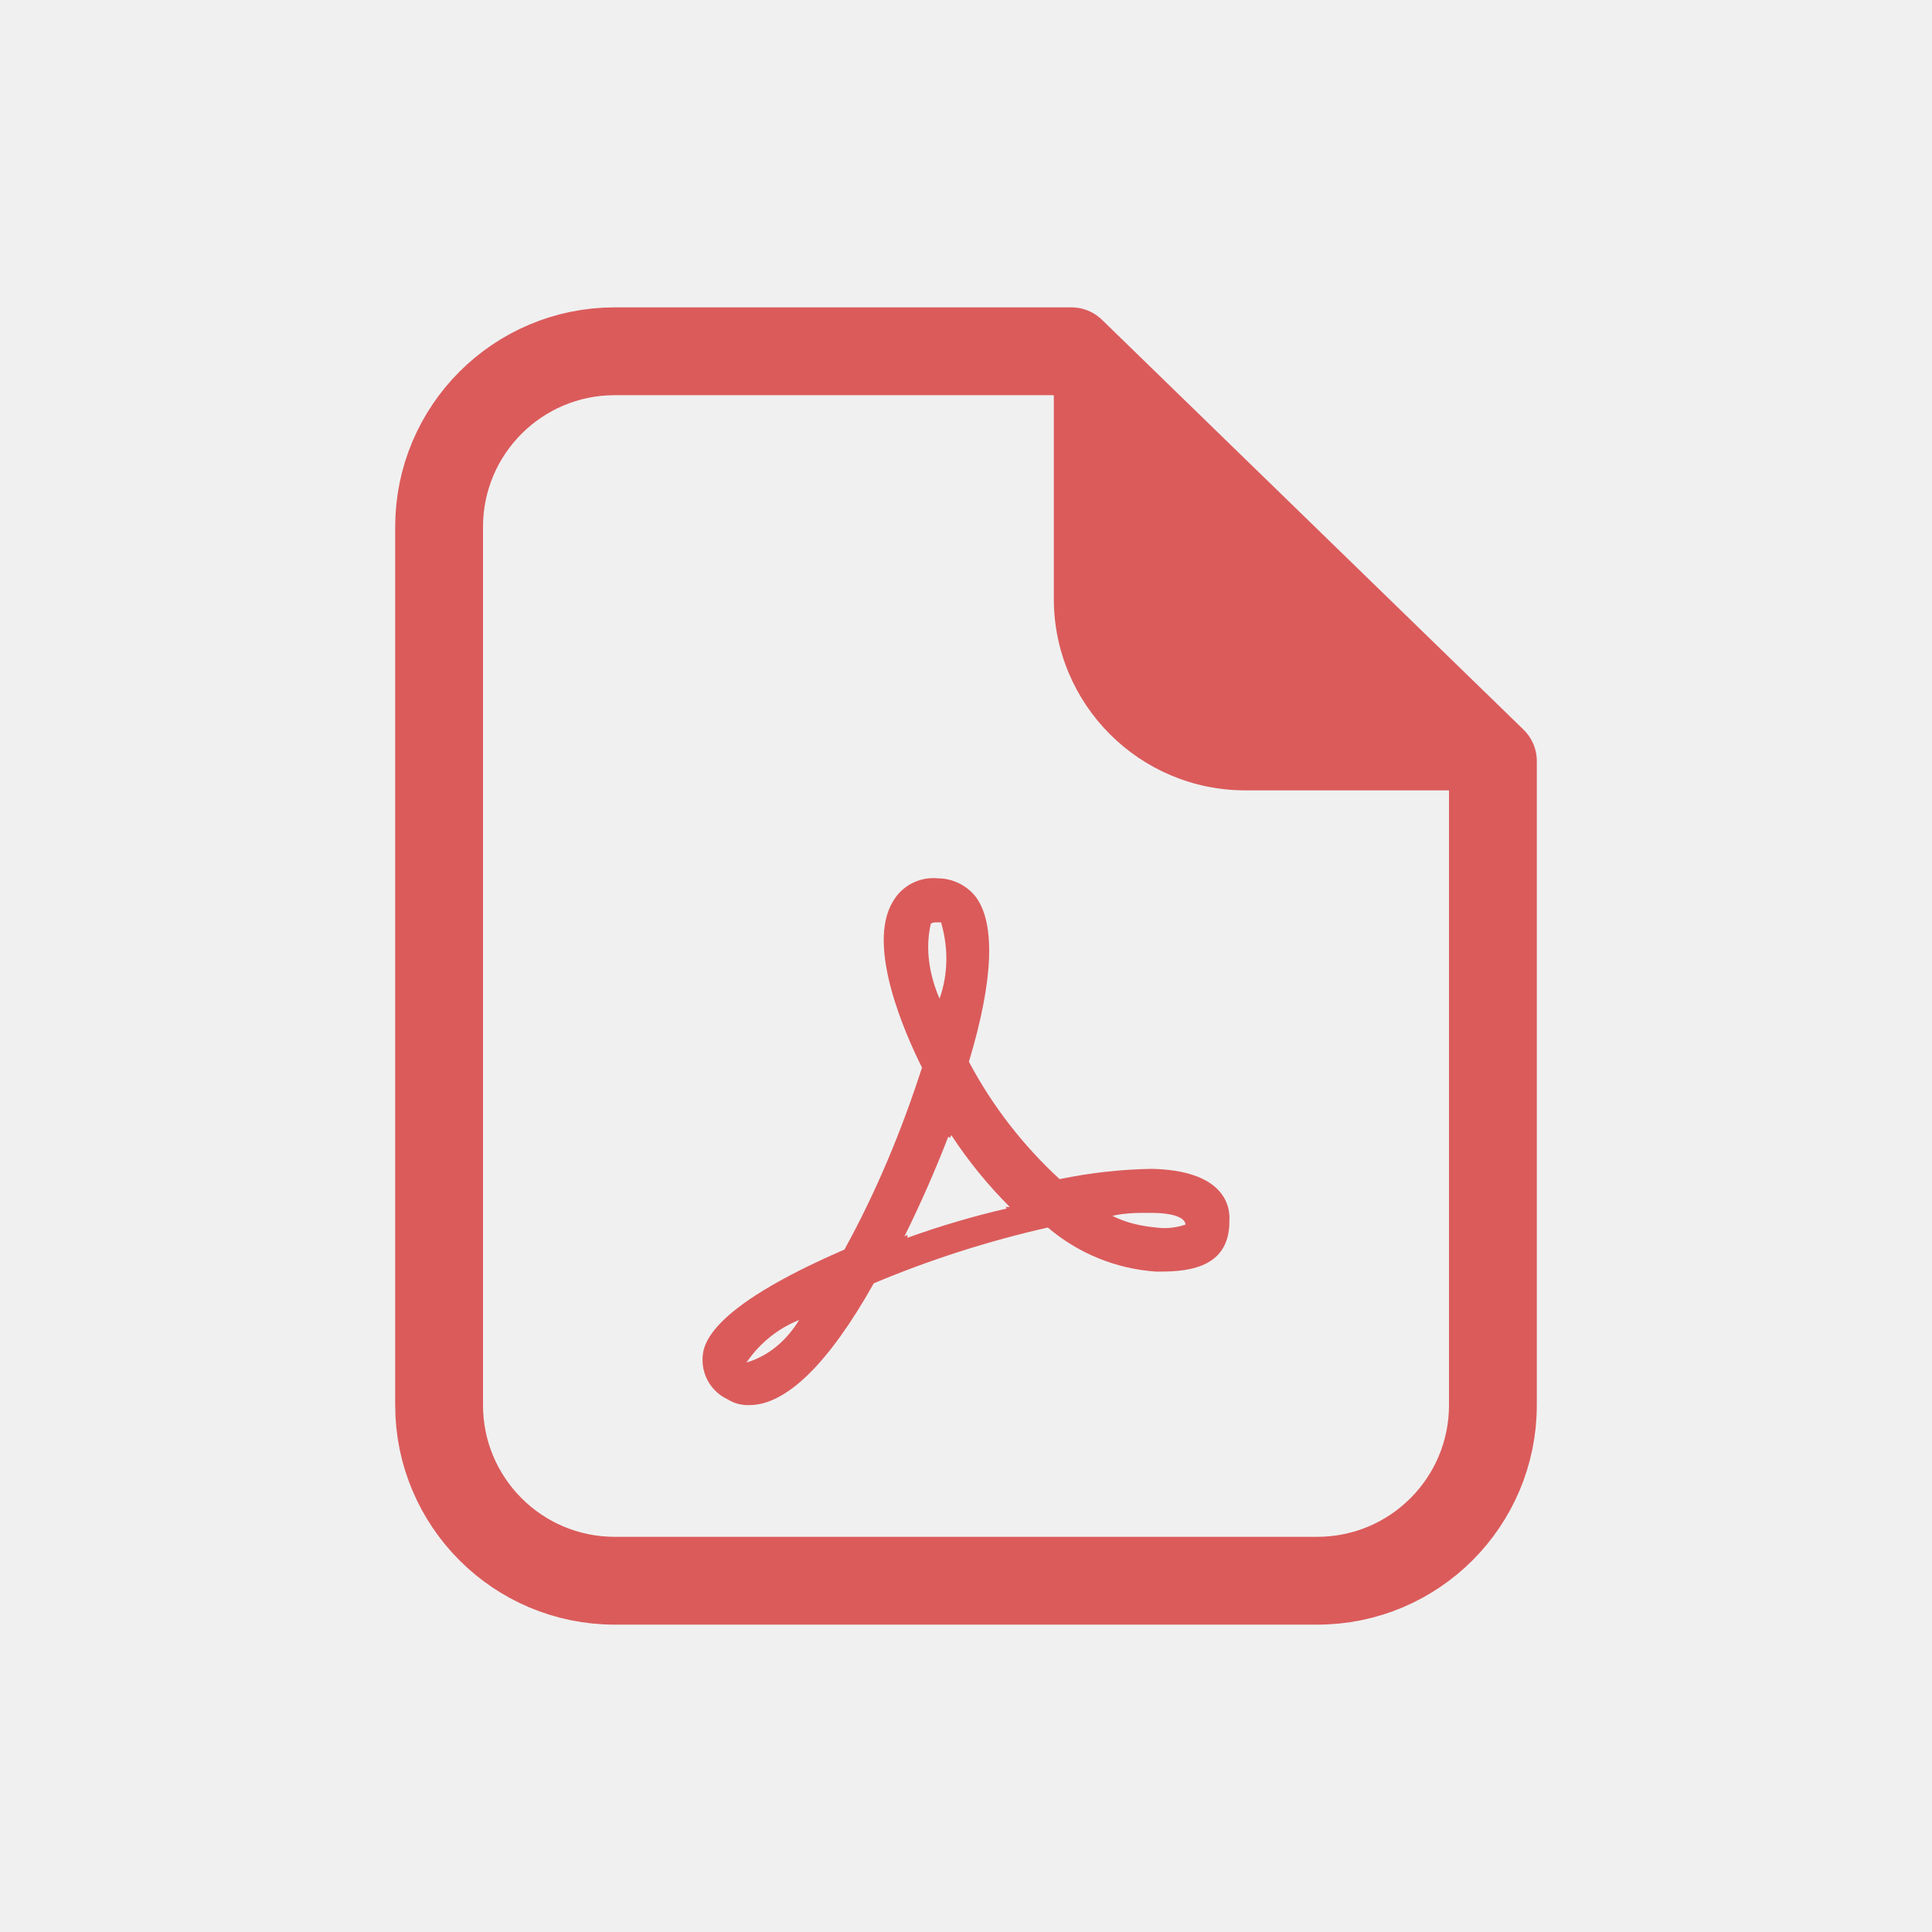
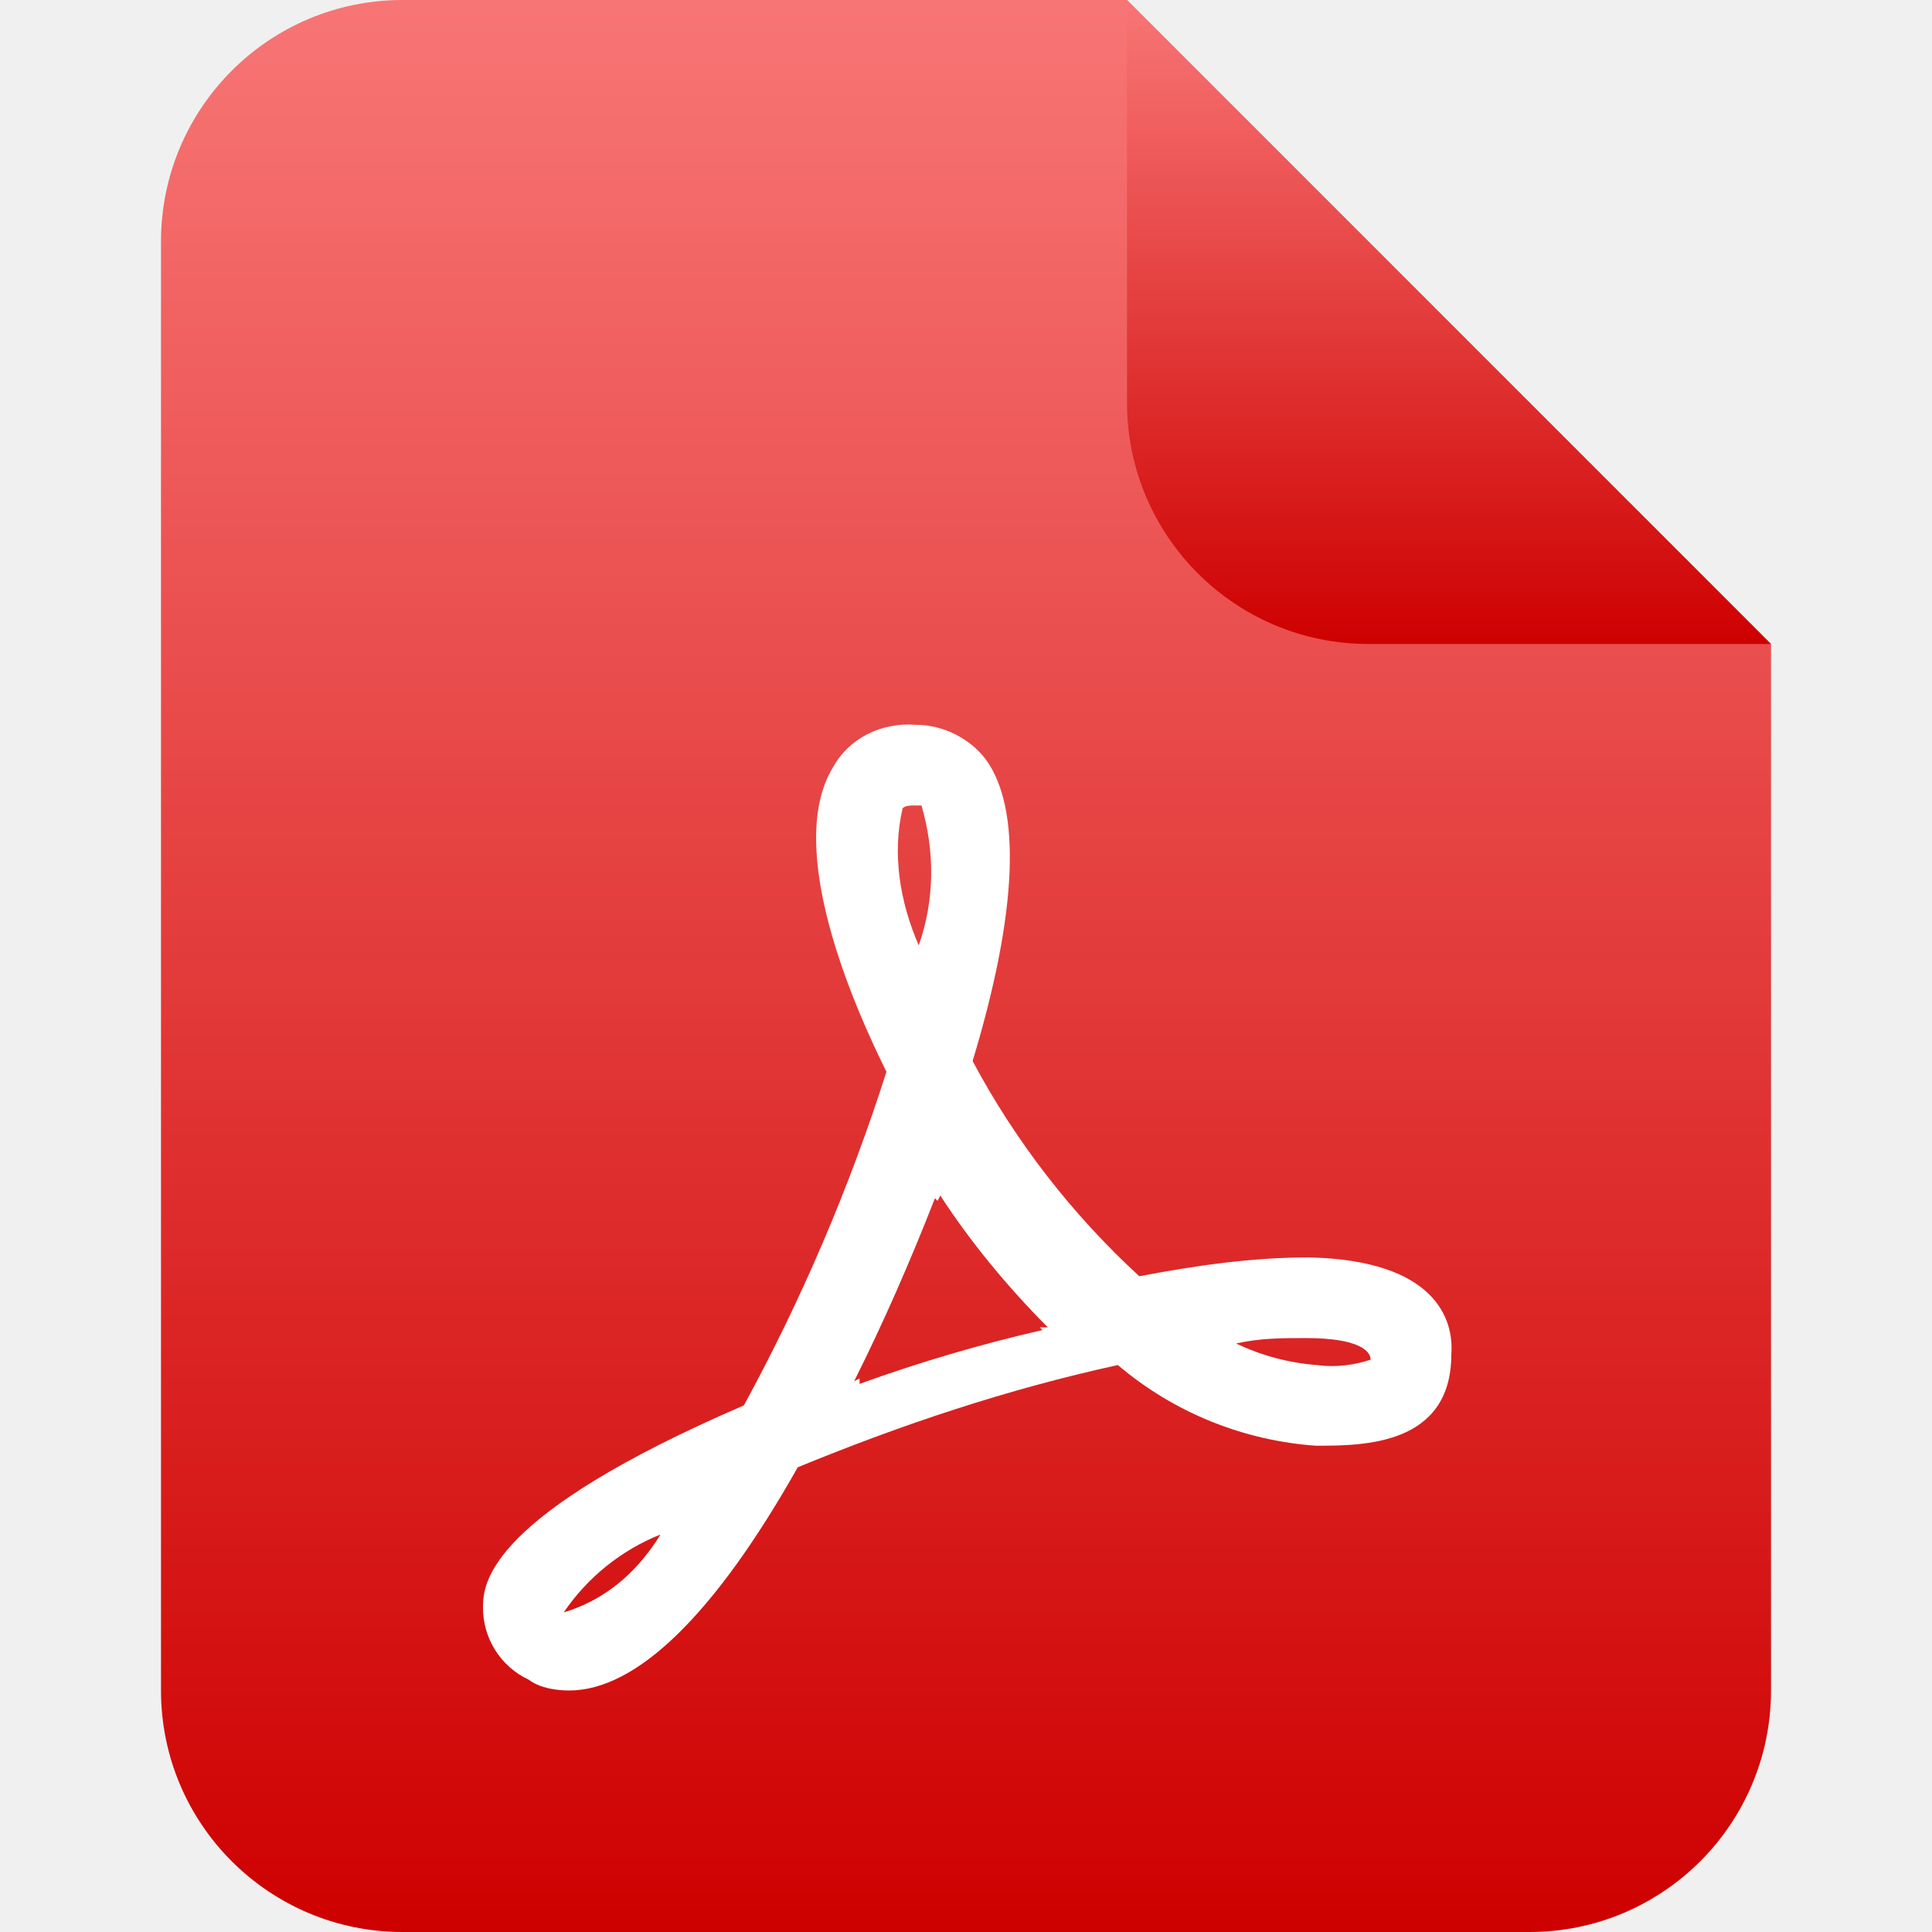
- <svg xmlns="http://www.w3.org/2000/svg" width="22" height="22">
-   <g fill="none" fill-rule="evenodd">
-     <path d="M7 4h5.2L17 8.667V16a2 2 0 0 1-2 2H7a2 2 0 0 1-2-2V6a2 2 0 0 1 2-2Z" stroke="#DB5B5B" stroke-linecap="round" stroke-linejoin="round" />
-     <path d="M13.165 14.48a2.12 2.12 0 0 1-1.233-.502 11.91 11.91 0 0 0-1.982.635c-.517.92-1 1.387-1.417 1.387a.433.433 0 0 1-.25-.067.493.493 0 0 1-.283-.451c0-.15.033-.568 1.616-1.253.367-.668.65-1.353.883-2.072-.2-.4-.633-1.387-.333-1.888a.53.53 0 0 1 .517-.267c.166 0 .333.083.433.217.217.3.2.936-.083 1.871.266.502.616.953 1.033 1.337a5.6 5.6 0 0 1 1.05-.117c.783.017.9.384.883.601 0 .569-.55.569-.834.569ZM8.5 15.515l.05-.016c.233-.084.416-.25.55-.468-.25.1-.45.267-.6.484Zm2.216-5.012h-.05c-.017 0-.05 0-.067.017-.066.284-.016.585.1.852.1-.284.1-.585.017-.869Zm.117 2.423-.017.033-.017-.017a13.8 13.8 0 0 1-.5 1.137l.034-.017v.033c.366-.133.766-.25 1.133-.334l-.017-.017h.05a5.117 5.117 0 0 1-.666-.818Zm2.266.885c-.15 0-.283 0-.433.034.166.083.333.117.5.133.116.017.233 0 .333-.033 0-.05-.067-.134-.4-.134Z" fill="#DB5B5B" fill-rule="nonzero" />
-     <path d="m12 4 5 5h-2.818A2.182 2.182 0 0 1 12 6.818V4Z" fill="#DB5B5B" />
-   </g>
+ <svg xmlns="http://www.w3.org/2000/svg" width="24" height="24" fill="none">
+   <path opacity=".01" fill="#fff" d="M0 0h24v24H0z" />
+   <path d="M2 3a3 3 0 0 1 3-3h9l8 8v13a3 3 0 0 1-3 3H5a3 3 0 0 1-3-3V3Z" fill="url(#a)" />
+   <path d="M16.359 17.96a4.264 4.264 0 0 1-2.473-1.003c-1.37.3-2.673.735-3.976 1.27C8.874 20.064 7.905 21 7.07 21c-.168 0-.368-.033-.502-.134A.985.985 0 0 1 6 19.964c0-.3.067-1.136 3.241-2.506a23.785 23.785 0 0 0 1.771-4.144c-.4-.802-1.27-2.773-.668-3.776.2-.367.602-.568 1.036-.534.334 0 .668.167.869.434.434.601.4 1.871-.167 3.743a10.08 10.08 0 0 0 2.071 2.673c.702-.134 1.404-.234 2.106-.234 1.57.033 1.804.769 1.77 1.203 0 1.136-1.102 1.136-1.67 1.136Zm-9.357 2.07.1-.033c.469-.167.836-.5 1.103-.935a2.64 2.64 0 0 0-1.203.969Zm4.445-10.024h-.1c-.034 0-.1 0-.134.034-.134.568-.033 1.17.2 1.704.2-.568.2-1.17.034-1.738Zm.234 4.845-.034.067-.033-.033c-.3.768-.635 1.537-1.003 2.272l.067-.033v.067a19.445 19.445 0 0 1 2.273-.669l-.034-.033h.1c-.5-.501-.969-1.07-1.336-1.638Zm4.544 1.771c-.3 0-.568 0-.869.067a2.8 2.8 0 0 0 1.003.268c.234.033.468 0 .668-.067 0-.1-.133-.268-.802-.268Z" fill="#fff" />
+   <path d="m14 0 8 8h-5a3 3 0 0 1-3-3V0Z" fill="url(#b)" />
+   <defs>
+     <linearGradient id="a" x1="14" y1="-4" x2="14" y2="24" gradientUnits="userSpaceOnUse">
+       <stop stop-color="#FF8989" />
+       <stop offset="1" stop-color="#CE0000" />
+     </linearGradient>
+     <linearGradient id="b" x1="18.8" y1="-1.333" x2="18.8" y2="8" gradientUnits="userSpaceOnUse">
+       <stop stop-color="#FF8989" />
+       <stop offset="1" stop-color="#CE0000" />
+     </linearGradient>
+   </defs>
</svg>
